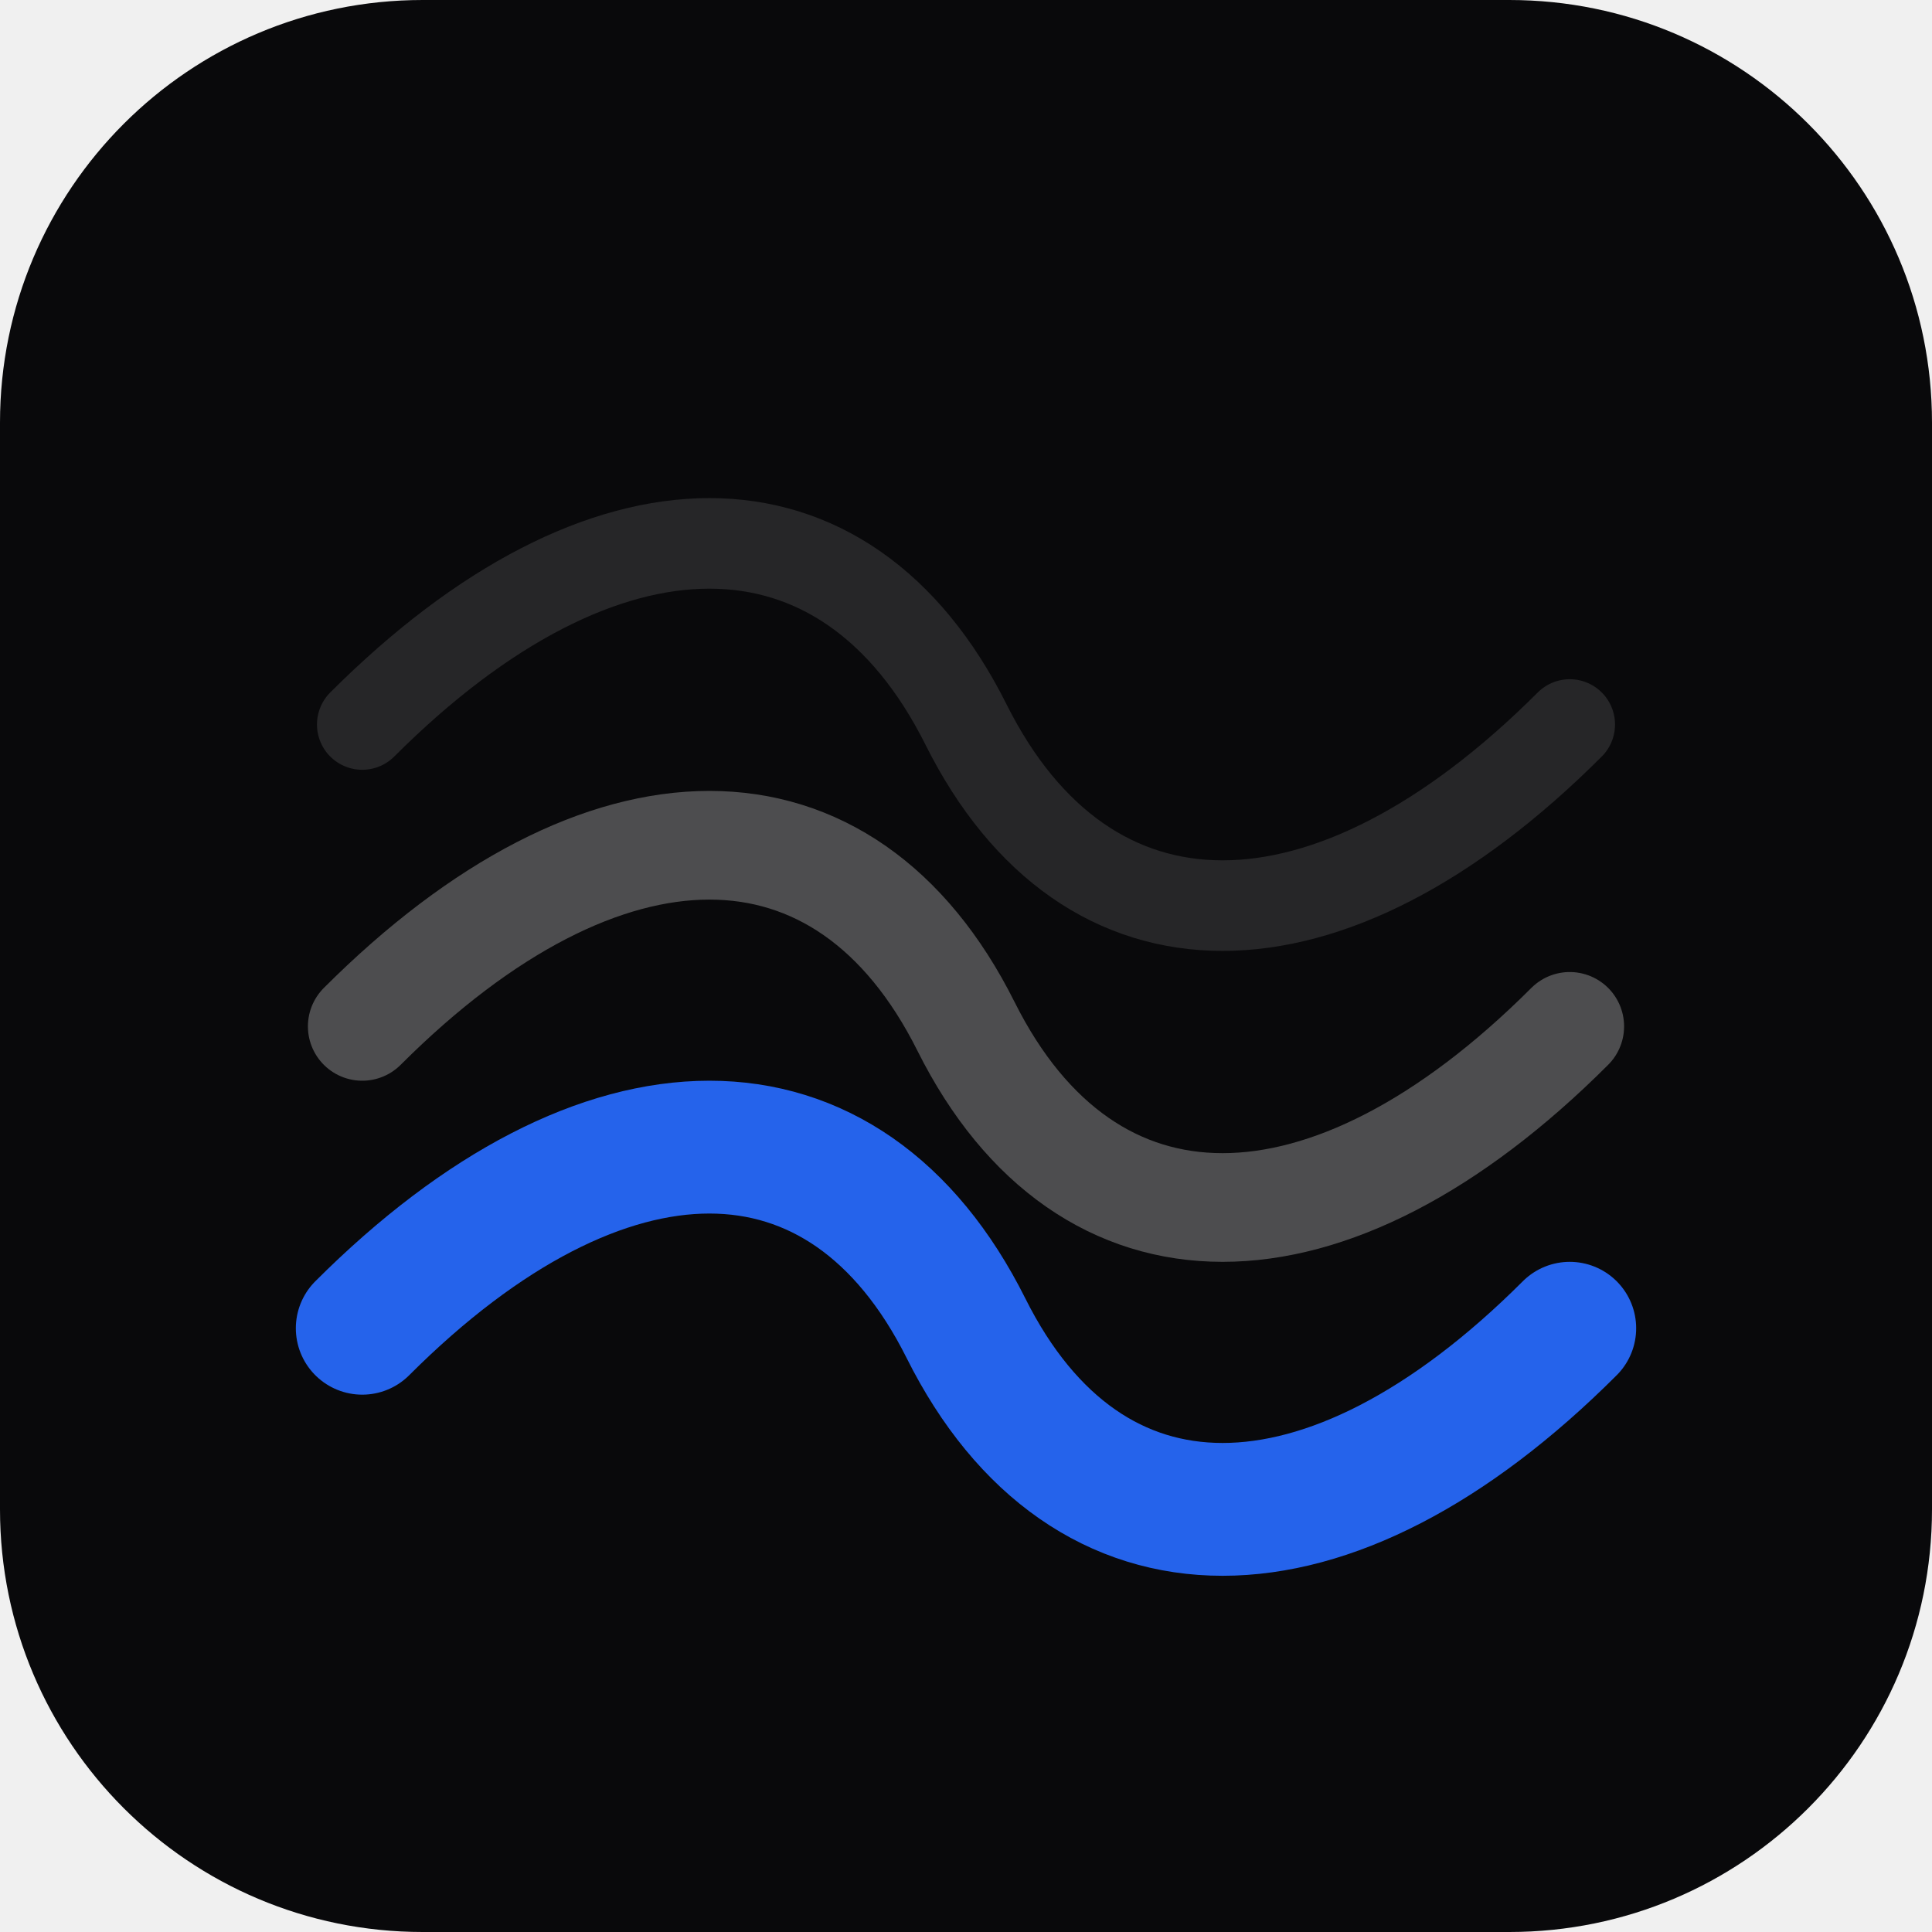
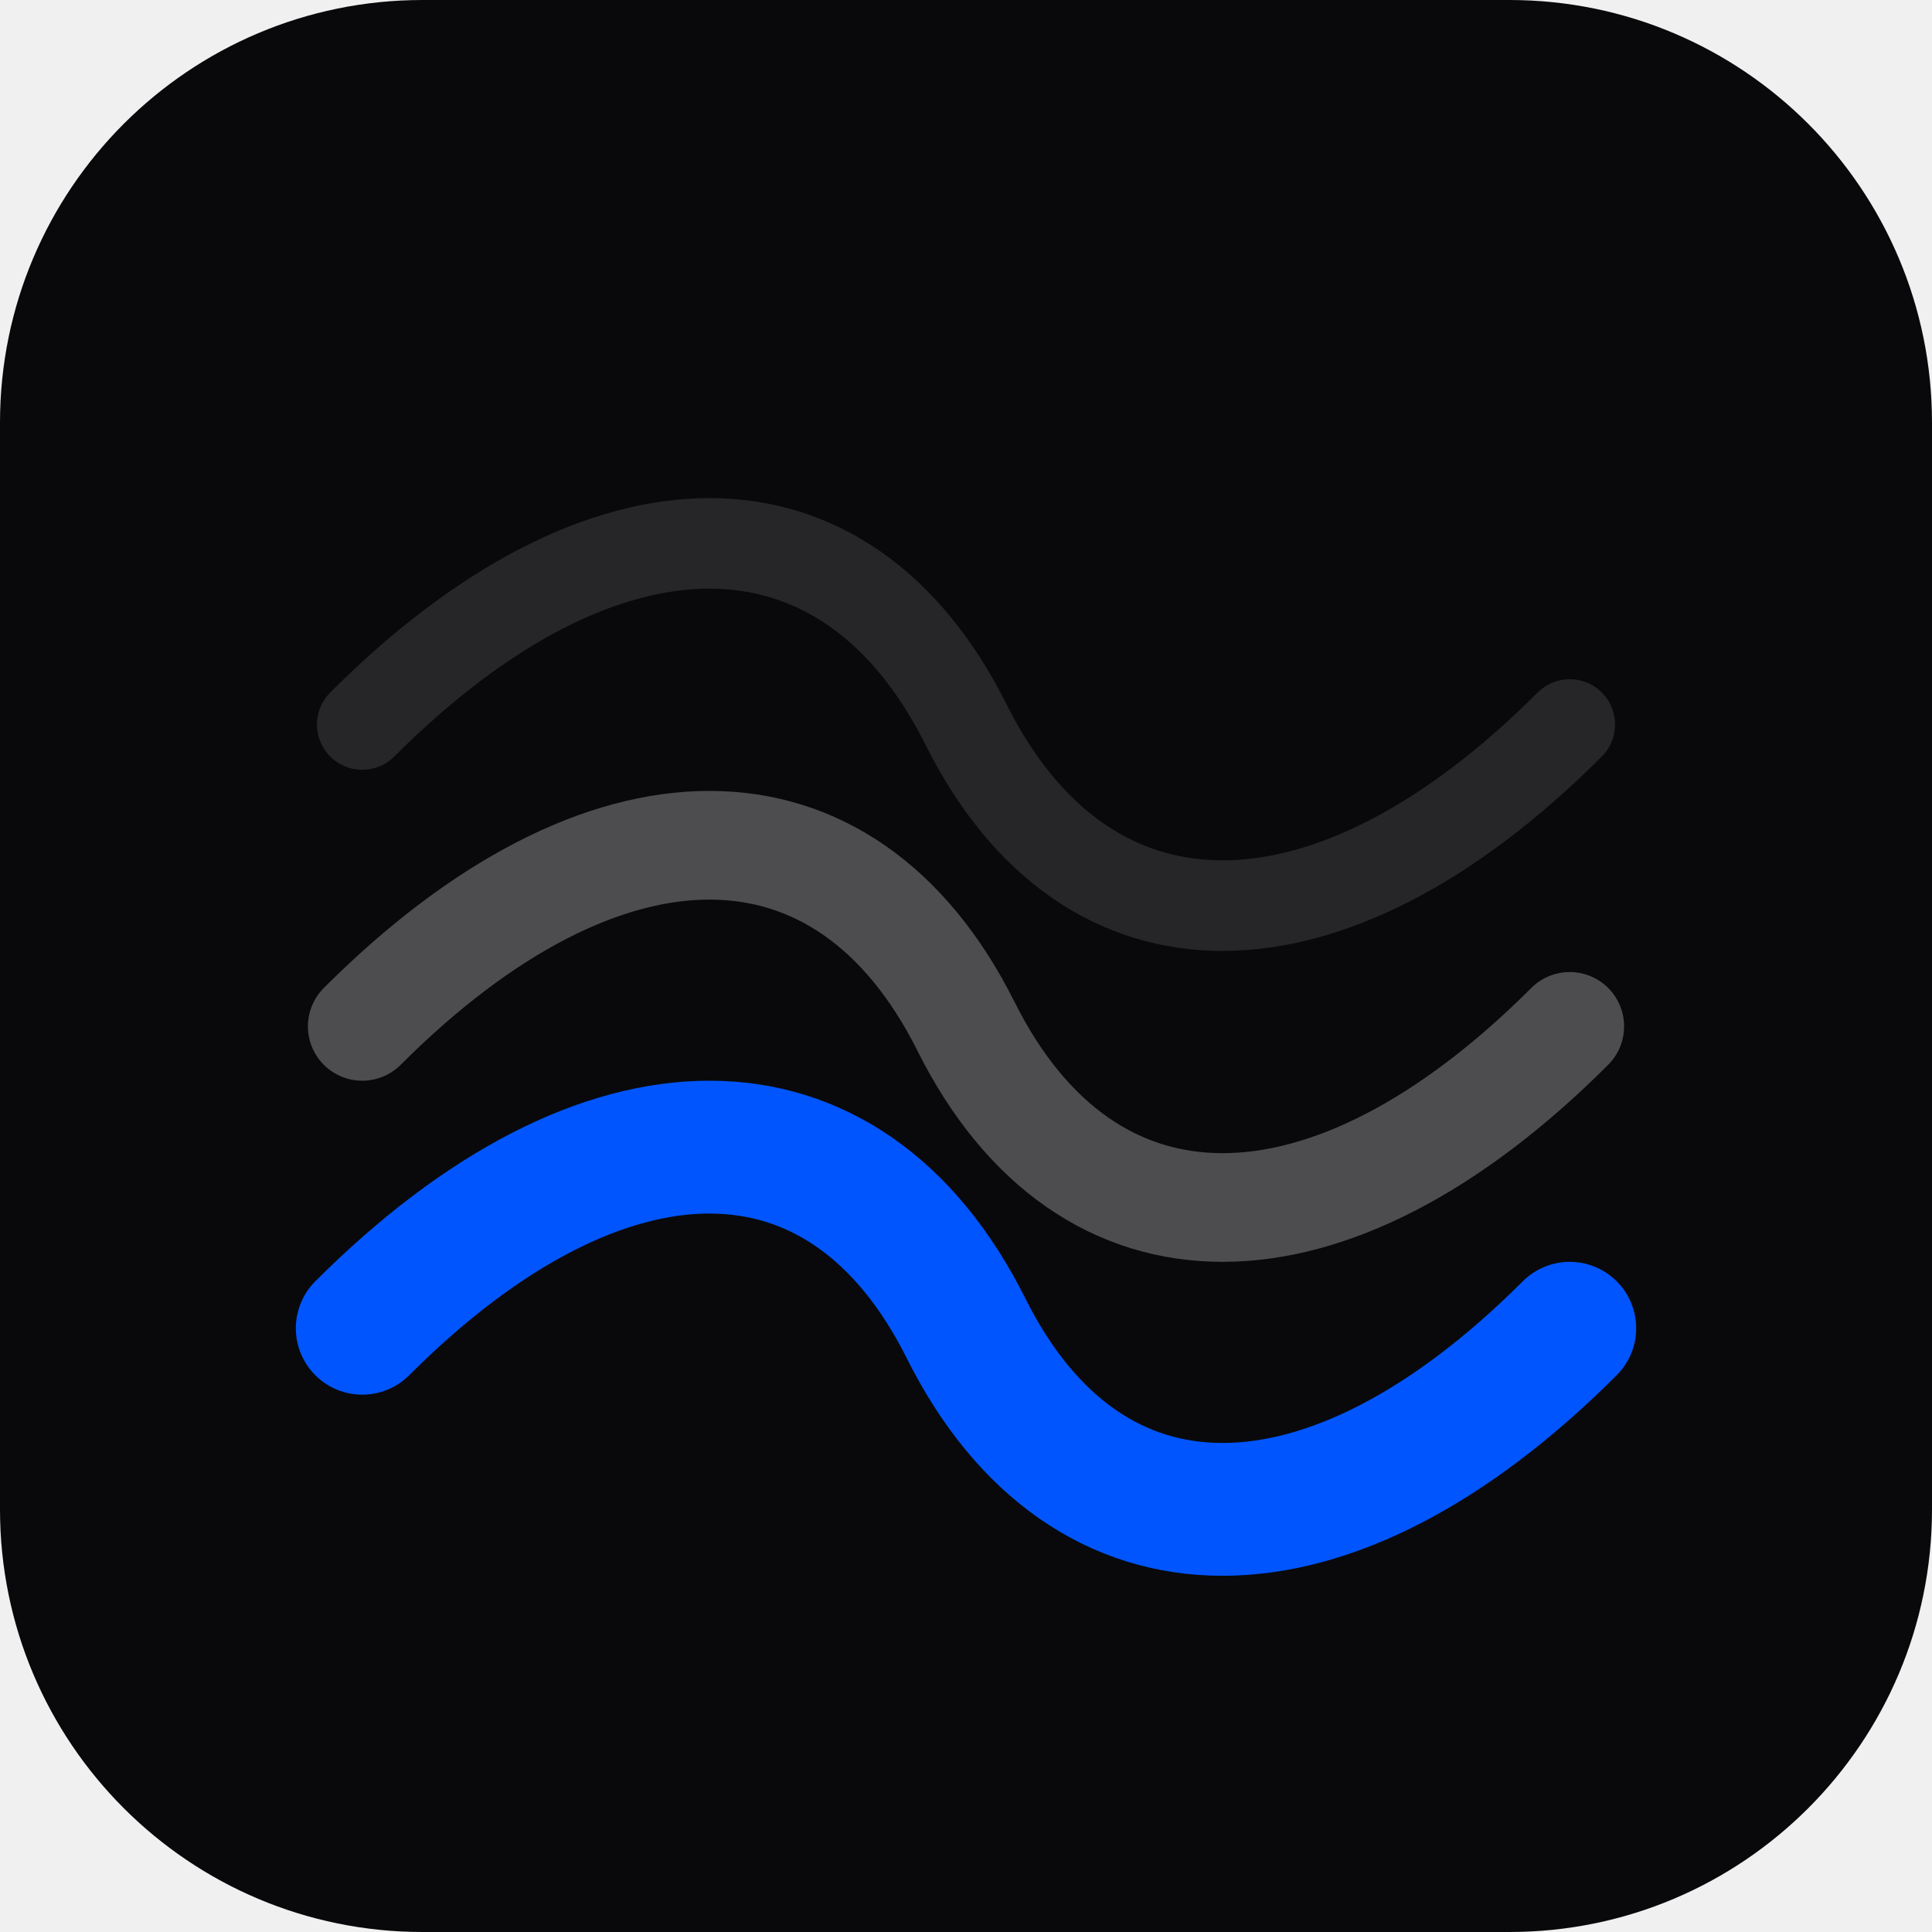
<svg xmlns="http://www.w3.org/2000/svg" viewBox="0 0 32 32" fill="none">
  <rect width="32" height="32" rx="7" fill="#09090b" />
  <path d="M6 12 C10 8, 14 8, 16 12 C18 16, 22 16, 26 12" stroke="white" stroke-width="1.5" stroke-linecap="round" opacity="0.12" />
  <path d="M6 17 C10 13, 14 13, 16 17 C18 21, 22 21, 26 17" stroke="white" stroke-width="1.8" stroke-linecap="round" opacity="0.28" />
-   <path d="M6 22 C10 18, 14 18, 16 22 C18 26, 22 26, 26 22" stroke="#2563eb" stroke-width="2.2" stroke-linecap="round" />
+   <path d="M6 22 C10 18, 14 18, 16 22 C18 26, 22 26, 26 22" stroke="#0055FF" stroke-width="2.2" stroke-linecap="round" />
</svg>
